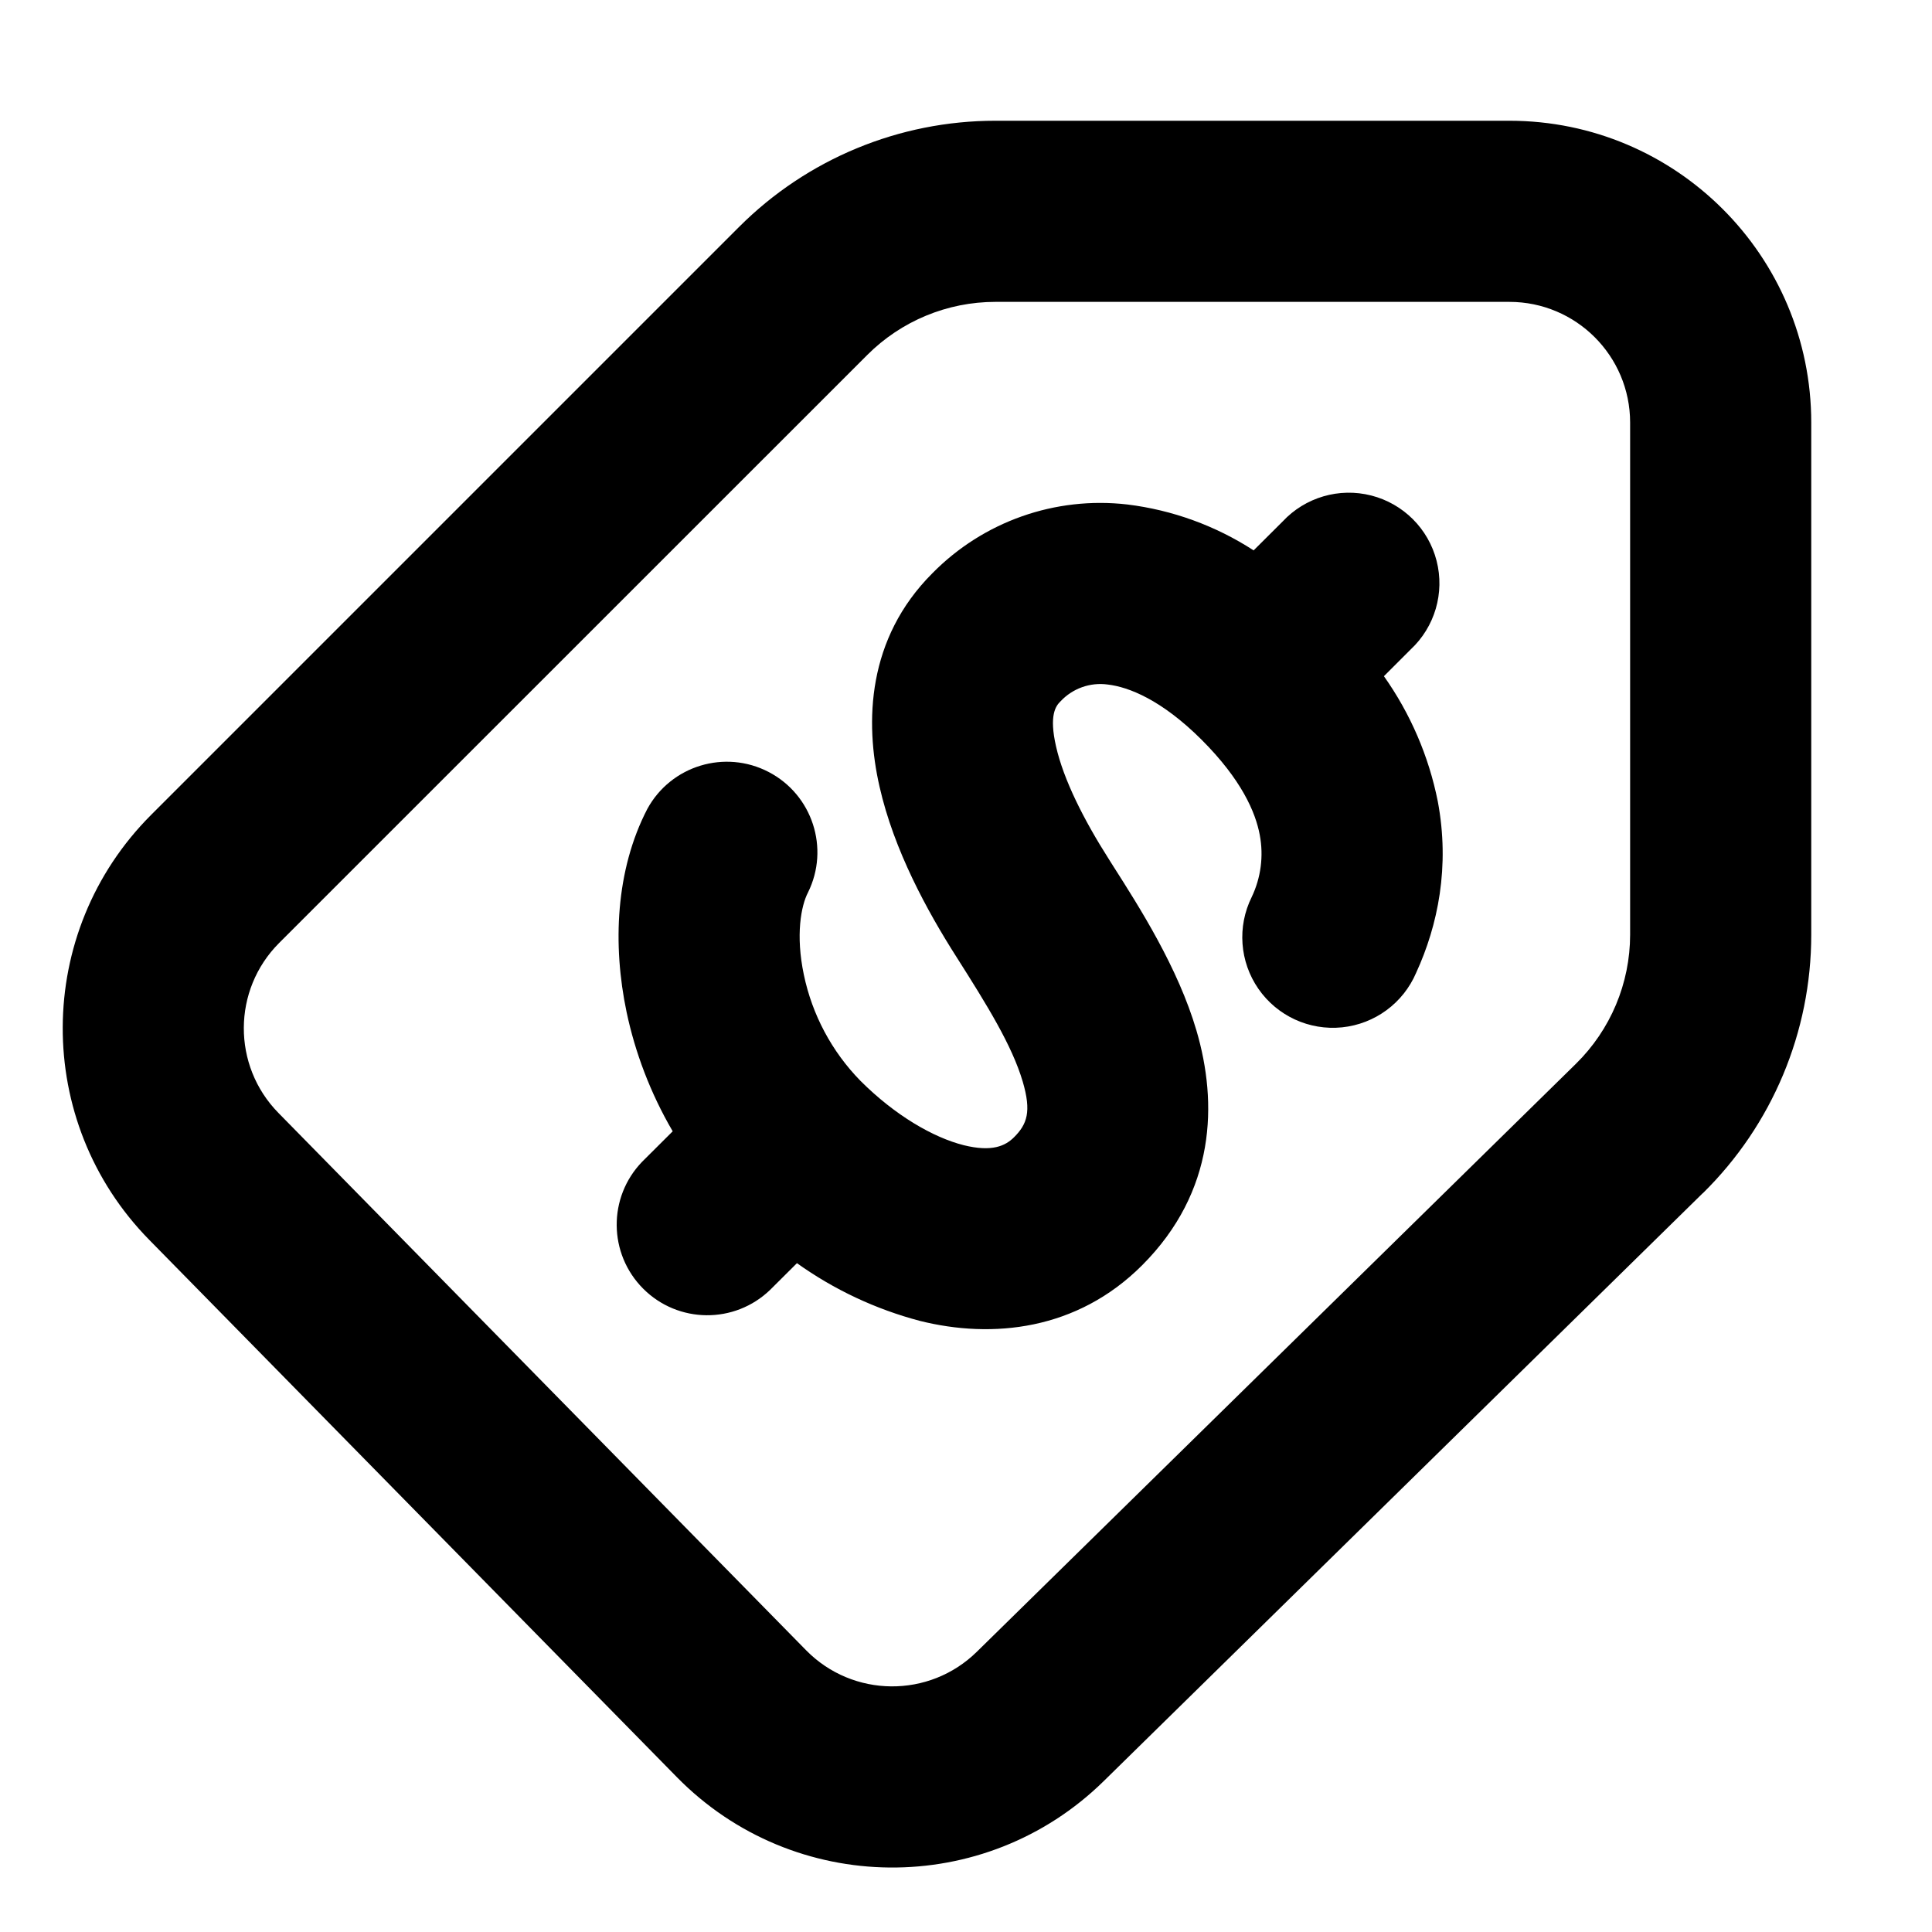
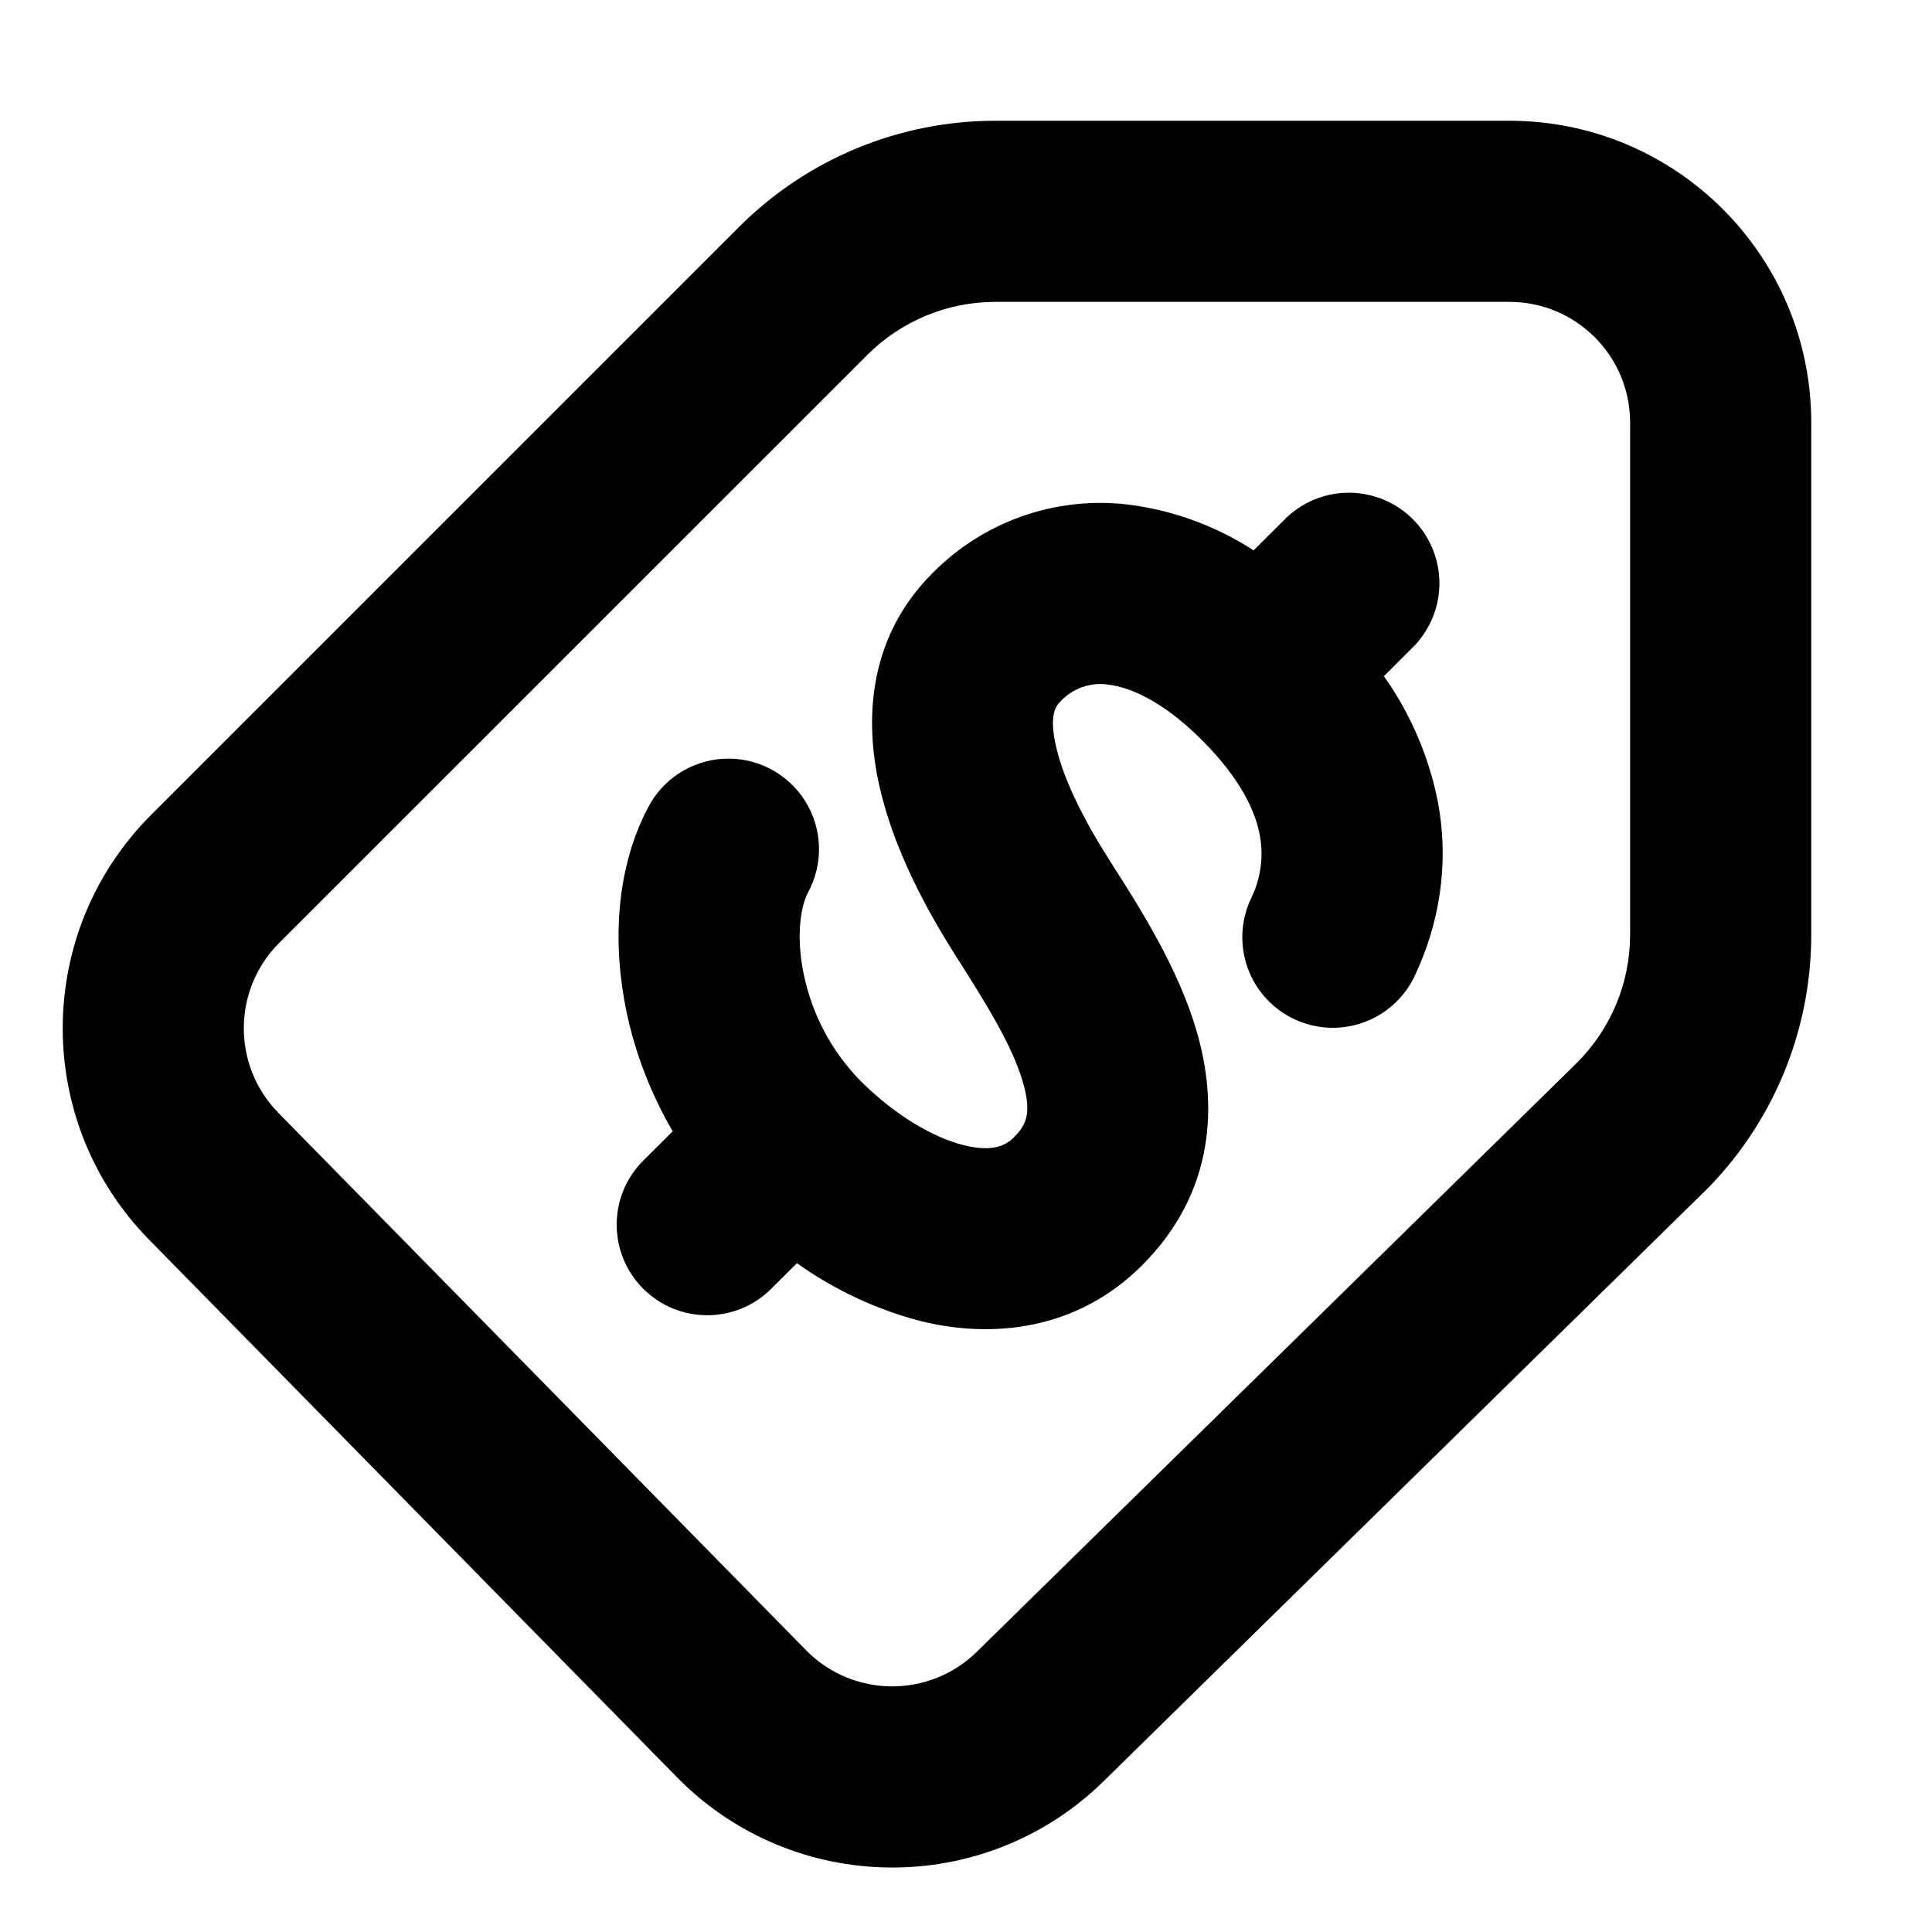
<svg xmlns="http://www.w3.org/2000/svg" width="16" height="16" fill="none" viewBox="0 0 16 16">
-   <path fill="currentColor" fill-rule="evenodd" d="m7.182 2.94-4.87 4.869a1 1 0 0 0-.006 1.408l4.37 4.45a1 1 0 0 0 1.414.012l4.96-4.868a1.5 1.5 0 0 0 .45-1.07V3.5a1 1 0 0 0-1-1H8.243a1.5 1.5 0 0 0-1.061.44Zm6.92 6.942A3 3 0 0 0 15 7.741V3.5A2.5 2.5 0 0 0 12.5 1H8.243a3 3 0 0 0-2.122.879l-4.87 4.87a2.5 2.5 0 0 0-.015 3.519l4.37 4.45a2.5 2.5 0 0 0 3.535.032l4.96-4.868Zm-3.72-5.324a2.477 2.477 0 0 0-1.045-.38 1.95 1.95 0 0 0-1.616.57c-.54.54-.56 1.23-.437 1.767.119.526.394 1.029.637 1.41.254.4.46.732.549 1.033.073.249.036.352-.072.46-.072.072-.182.124-.417.066-.253-.064-.569-.247-.855-.533a1.774 1.774 0 0 1-.469-.879c-.069-.329-.023-.57.034-.68a.75.75 0 0 0-1.33-.693c-.263.506-.289 1.125-.172 1.682.07.332.196.67.382.988l-.253.252a.75.75 0 0 0 1.06 1.061l.222-.221a3.12 3.12 0 0 0 1.018.478c.6.15 1.301.079 1.84-.46.612-.612.626-1.346.451-1.943-.153-.522-.472-1.022-.694-1.37l-.029-.046c-.213-.334-.378-.664-.44-.937-.06-.261-.002-.337.036-.374a.451.451 0 0 1 .392-.14c.172.02.445.126.777.457.33.33.447.6.482.79a.832.832 0 0 1-.067.513.75.75 0 1 0 1.362.627c.18-.392.281-.879.179-1.42a2.712 2.712 0 0 0-.446-1.036l.221-.221a.75.75 0 1 0-1.06-1.06l-.24.239Z" clip-rule="evenodd" />
+   <path fill="currentColor" fill-rule="evenodd" d="m7.182 2.94-4.87 4.869a1 1 0 0 0-.006 1.408l4.37 4.45a1 1 0 0 0 1.414.012l4.96-4.868a1.5 1.5 0 0 0 .45-1.07V3.5a1 1 0 0 0-1-1H8.243a1.5 1.5 0 0 0-1.061.44Zm6.92 6.942A3 3 0 0 0 15 7.741V3.5A2.5 2.5 0 0 0 12.5 1H8.243a3 3 0 0 0-2.122.879l-4.87 4.87a2.5 2.5 0 0 0-.015 3.519l4.37 4.45a2.5 2.5 0 0 0 3.535.032l4.96-4.868Zm-3.72-5.324a2.477 2.477 0 0 0-1.045-.38 1.95 1.95 0 0 0-1.616.57c-.54.54-.56 1.23-.437 1.767.119.526.394 1.029.637 1.41.254.4.46.732.549 1.033.073.249.036.352-.072.46-.072.072-.182.124-.417.066-.253-.064-.569-.247-.855-.533a1.773 1.773 0 0 1-.469-.879c-.069-.329-.023-.57.034-.68a.75.75 0 1 0-1.33-.693c-.263.506-.289 1.125-.172 1.682.07.332.196.67.382.988l-.253.252a.75.75 0 0 0 1.06 1.061l.222-.221a3.12 3.12 0 0 0 1.018.478c.6.15 1.301.079 1.84-.46.612-.612.626-1.346.451-1.943-.153-.522-.472-1.022-.694-1.37l-.029-.046c-.213-.334-.378-.664-.44-.937-.06-.261-.002-.337.036-.374a.451.451 0 0 1 .392-.14c.172.02.445.126.777.457.33.33.447.6.482.79a.832.832 0 0 1-.067.513.75.75 0 1 0 1.362.627c.18-.392.281-.879.179-1.42a2.712 2.712 0 0 0-.446-1.036l.221-.221a.75.75 0 1 0-1.06-1.06l-.24.239Z" clip-rule="evenodd" />
</svg>
